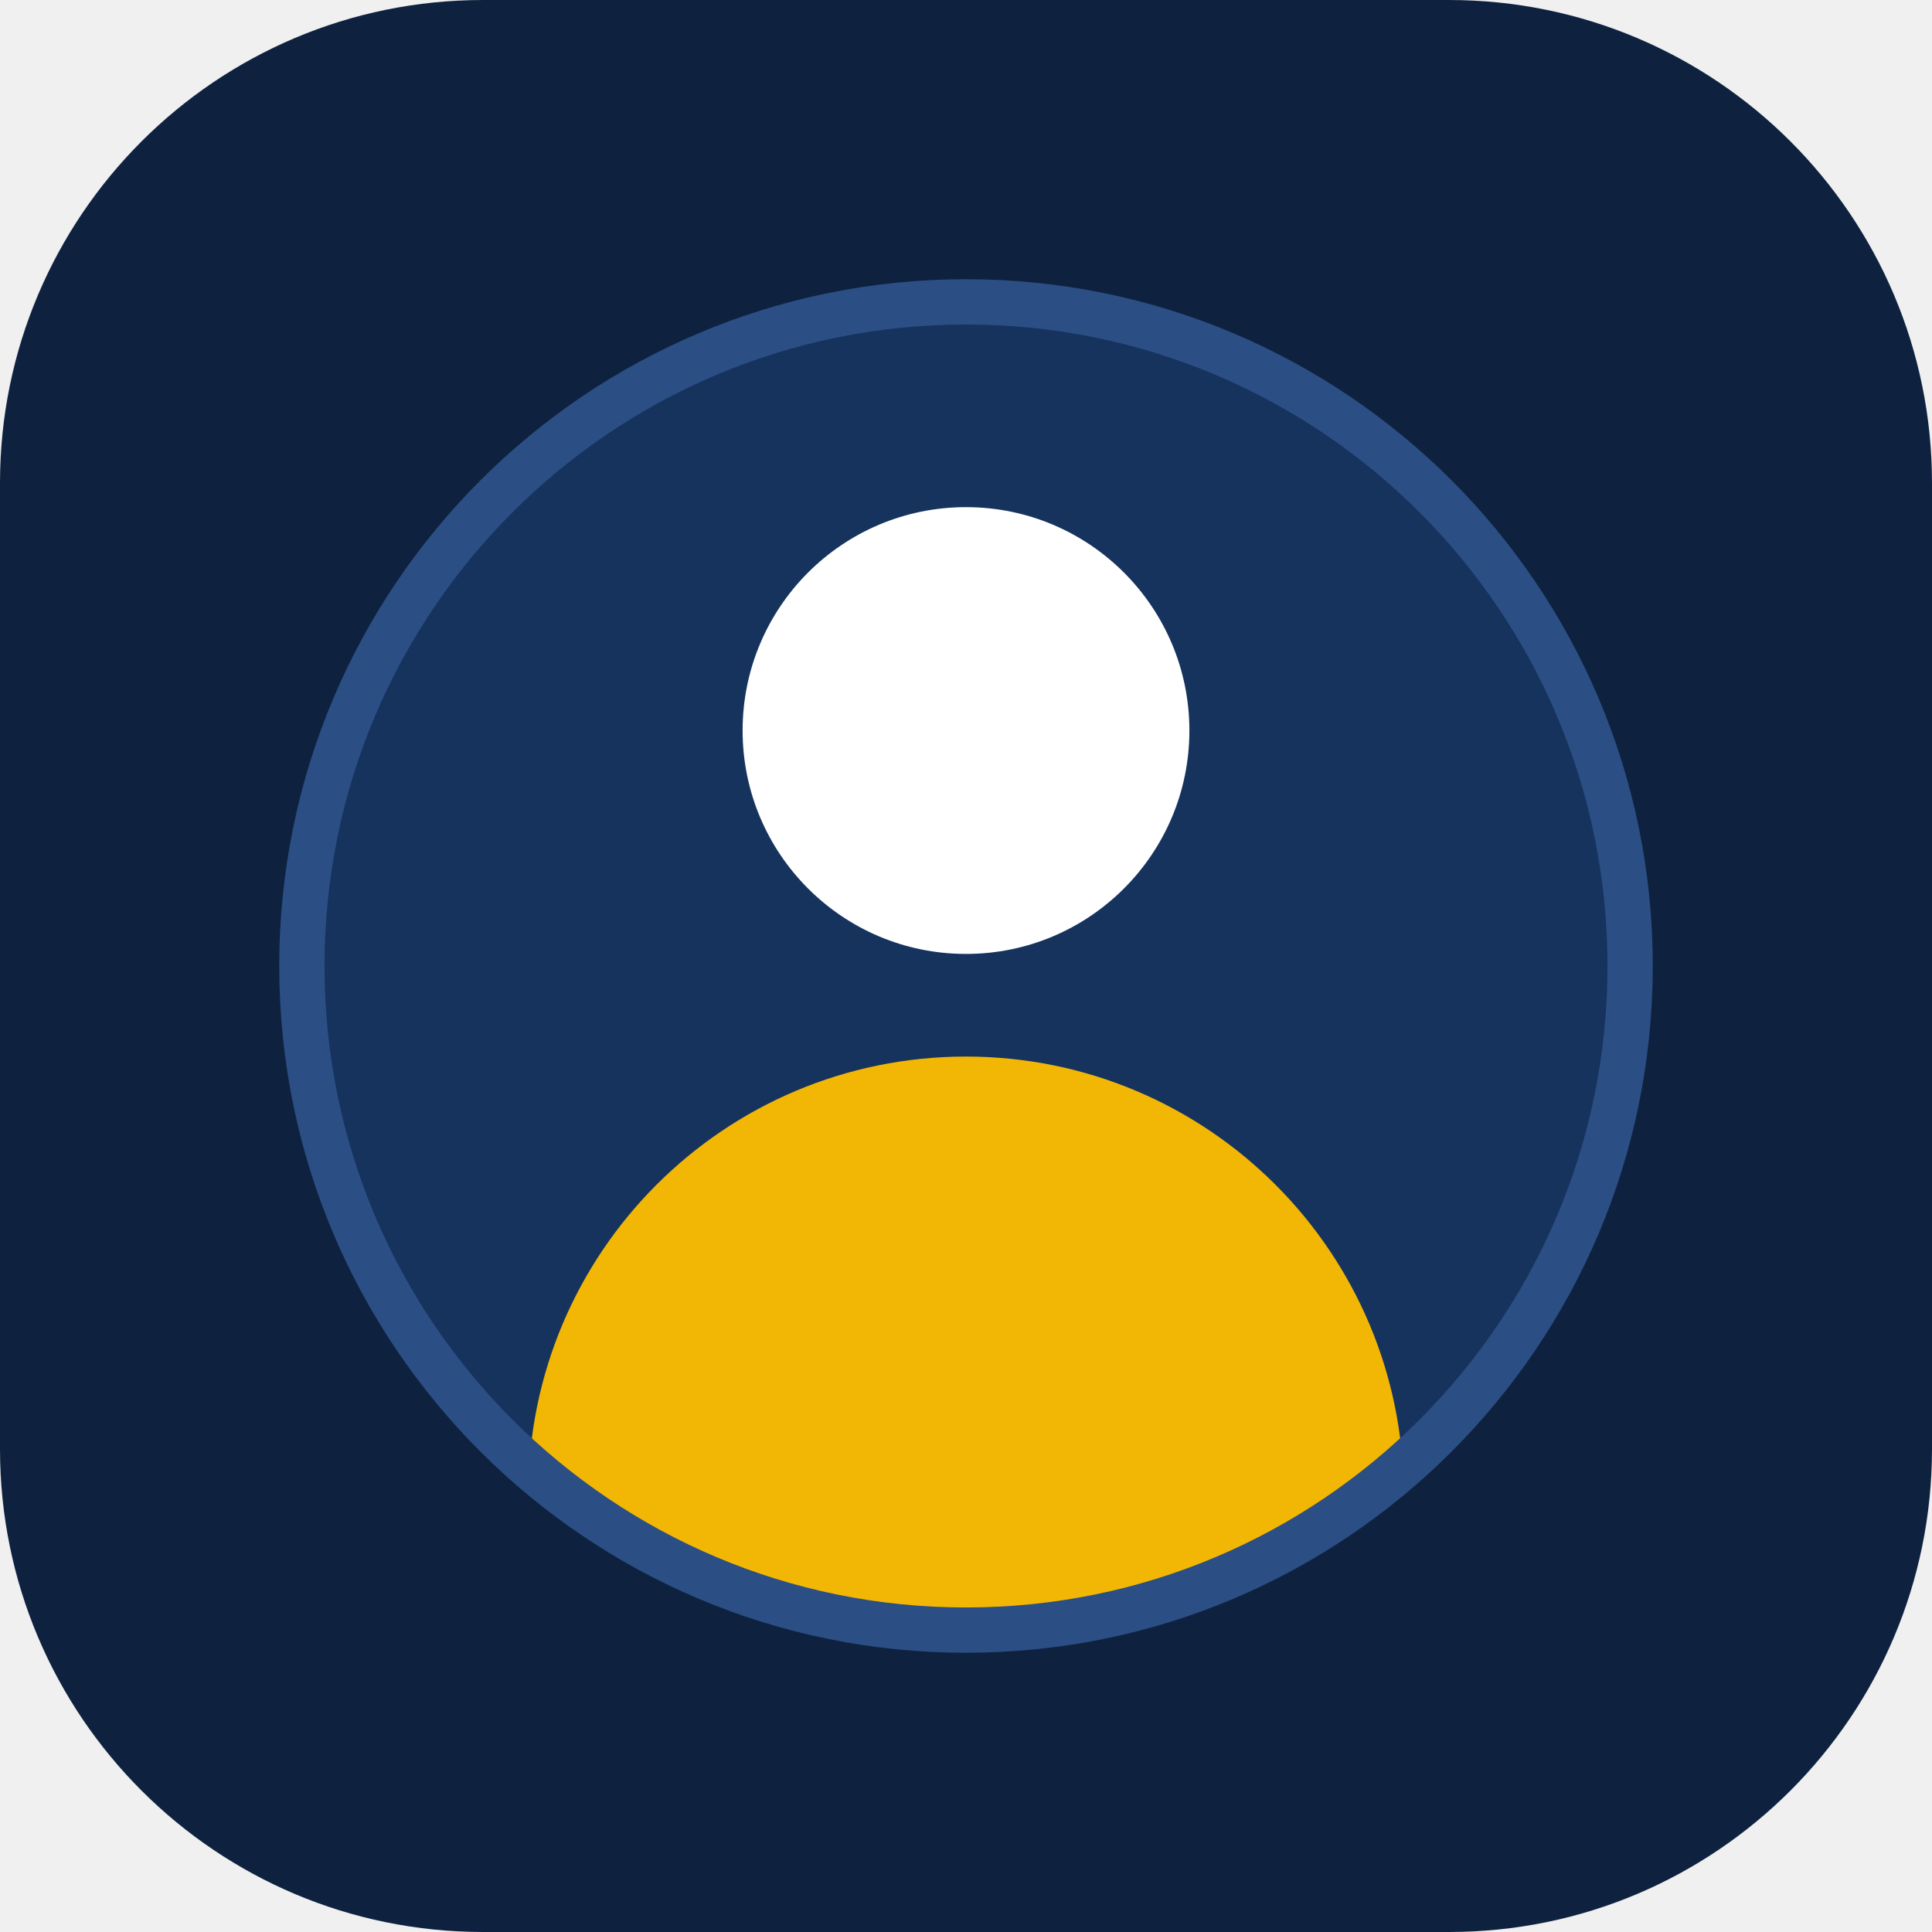
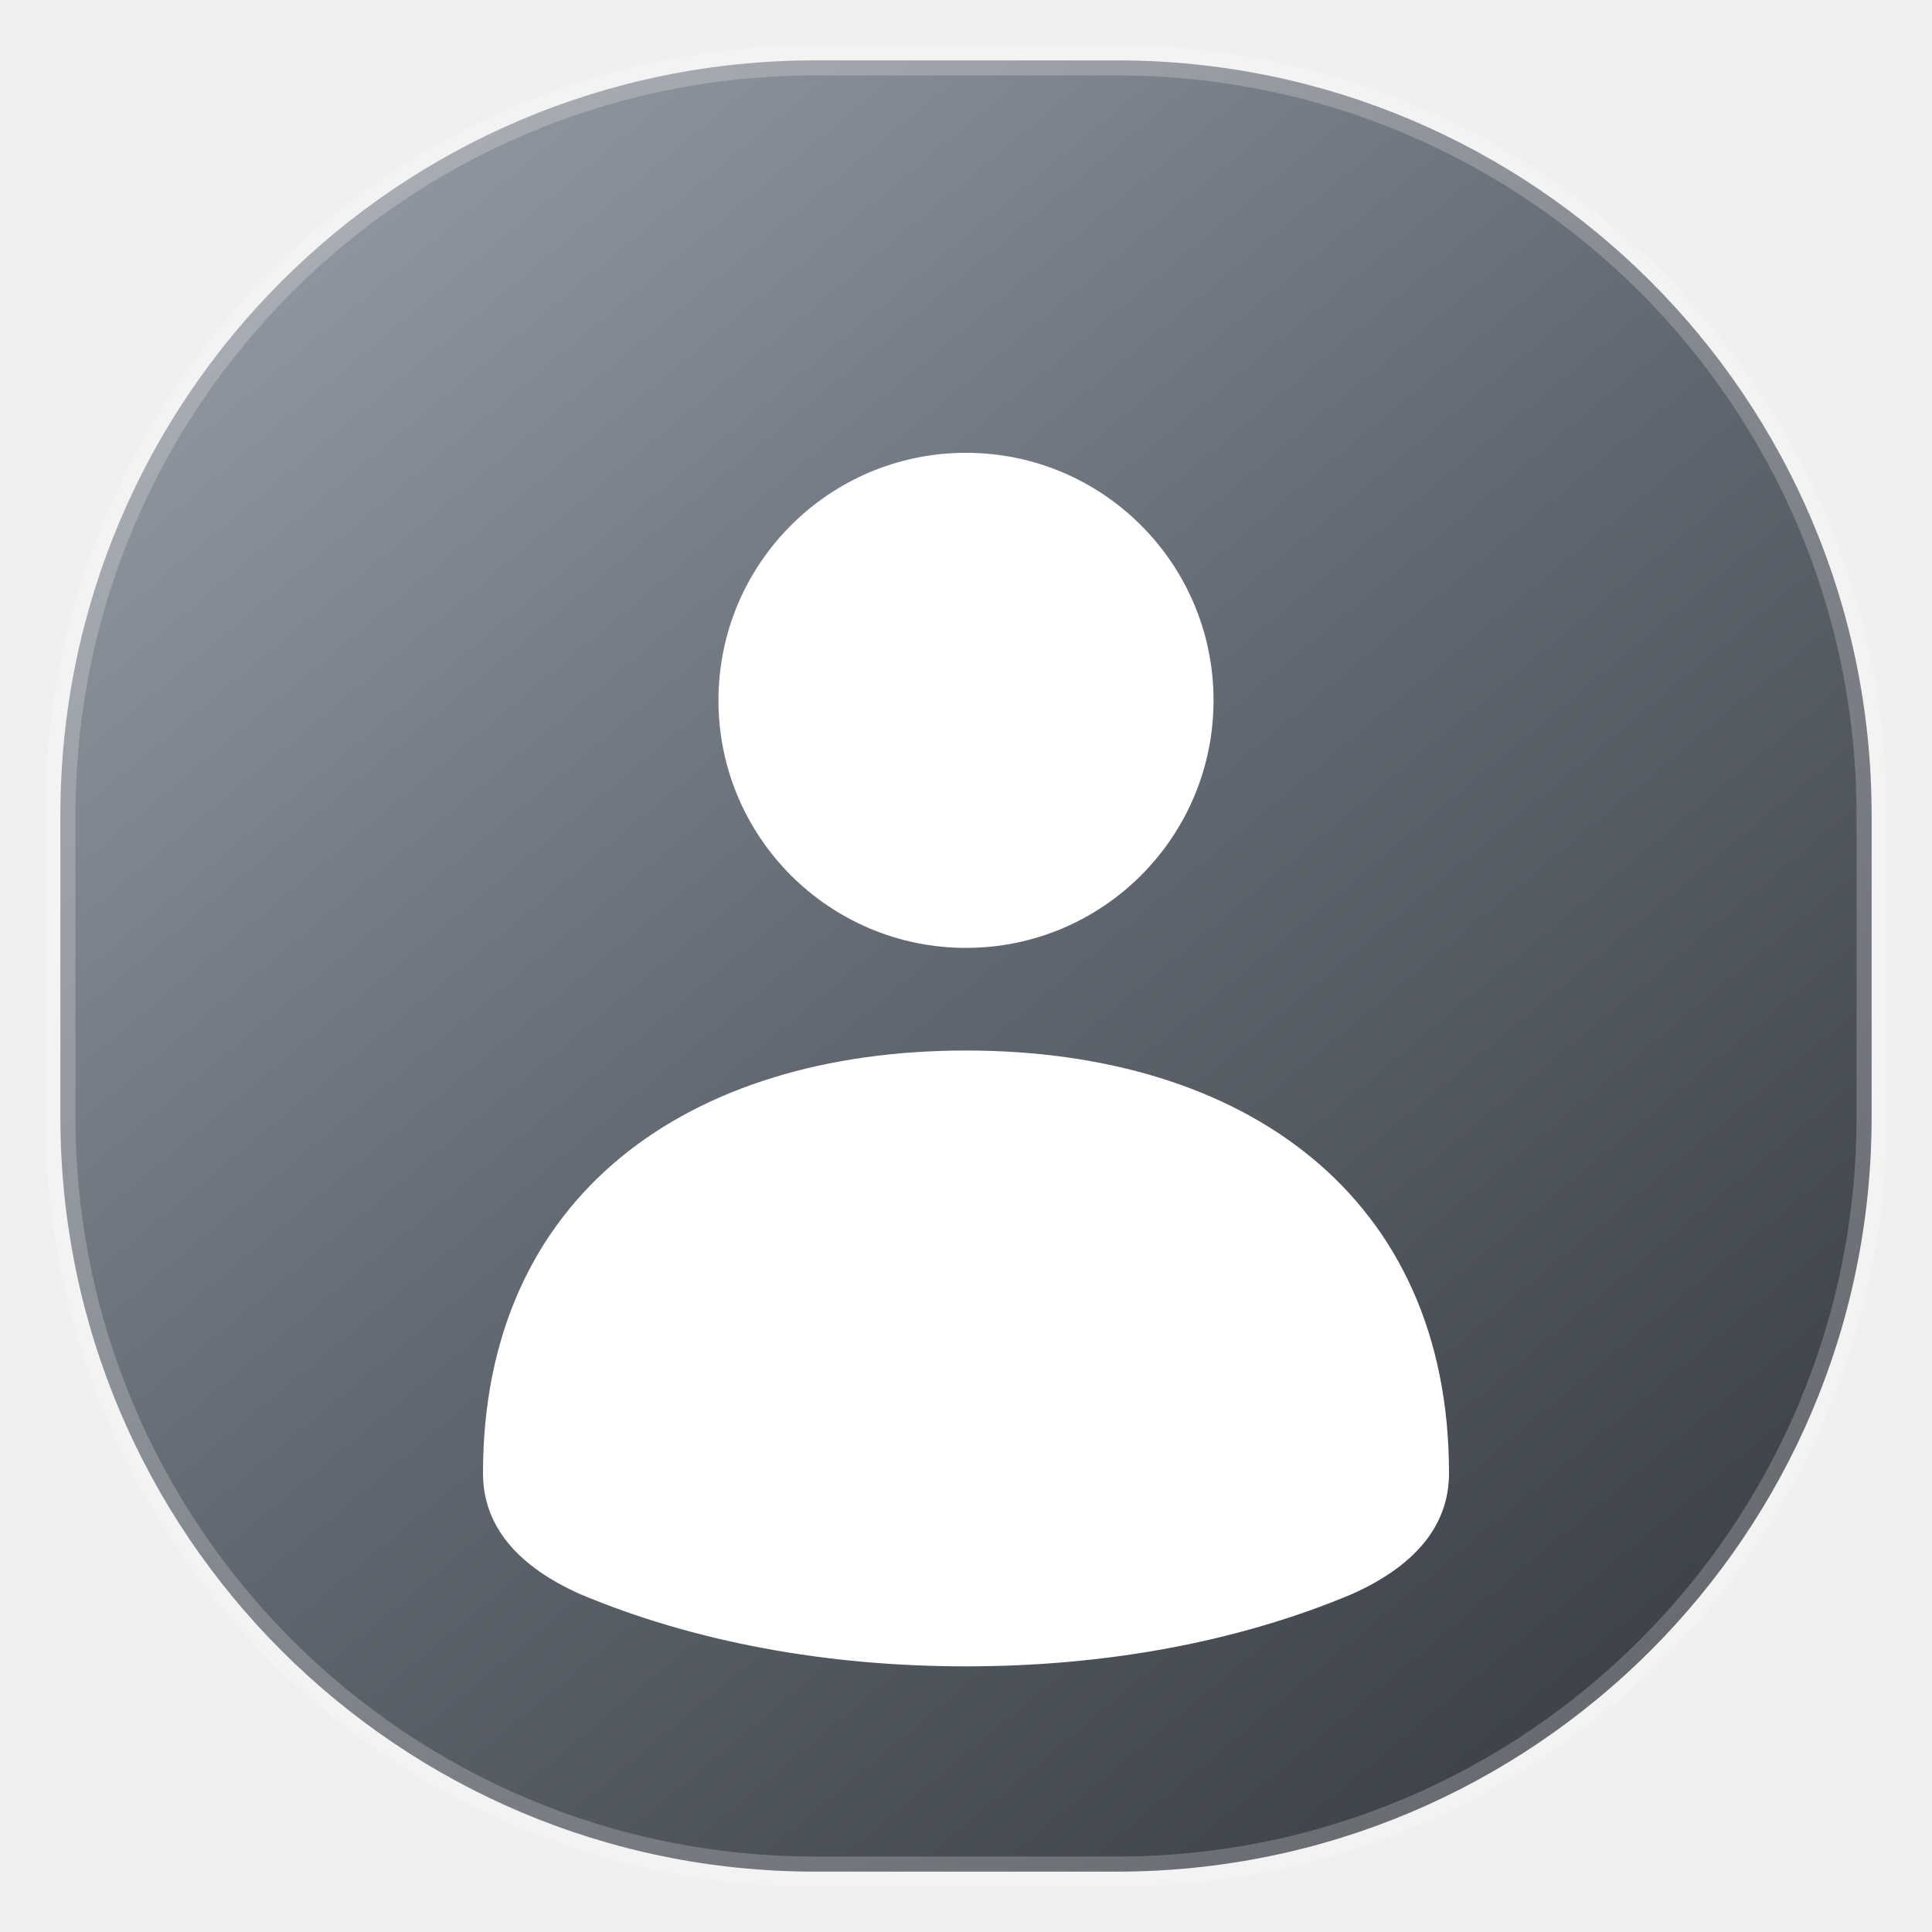
<svg xmlns="http://www.w3.org/2000/svg" viewBox="0 0 64 64" width="64" height="64" role="img" aria-label="Semih Eryücel">
  <defs>
-     <clipPath id="profile-badge-clip">
-       <circle cx="32" cy="32" r="22" />
-     </clipPath>
+     <linearGradient id="grey-badge-grad" x1="15%" y1="8%" x2="85%" y2="92%">
+       <stop offset="0%" stop-color="#90969F" />
+       <stop offset="50%" stop-color="#616770" />
+       <stop offset="100%" stop-color="#3D4249" />
+     </linearGradient>
  </defs>
-   <rect width="64" height="64" rx="16" fill="#0E2240" />
-   <circle cx="32" cy="32" r="22" fill="#16335E" />
-   <g clip-path="url(#profile-badge-clip)">
-     <circle cx="32" cy="49.5" r="14.5" fill="#F2B705" />
-     <circle cx="32" cy="24.2" r="7.4" fill="#FFFFFF" />
-   </g>
-   <circle cx="32" cy="32" r="22" fill="none" stroke="#2B4E84" stroke-width="1.5" />
+   <rect x="2" y="2" width="60" height="60" rx="25" fill="url(#grey-badge-grad)" stroke="#FFFFFF" stroke-opacity="0.22" stroke-width="1" />
+   <circle cx="32" cy="23.2" r="8.2" fill="#FFFFFF" />
+   <path d="M16 48.8 C16 39.6 22.8 34.8 32 34.8 C41.2 34.8 48 39.6 48 48.8 C48 50.6 46.8 51.9 44.8 52.8 C41 54.4 36.6 55.2 32 55.2 C27.4 55.2 23 54.4 19.2 52.8 C17.2 51.9 16 50.6 16 48.8 Z" fill="#FFFFFF" />
</svg>
